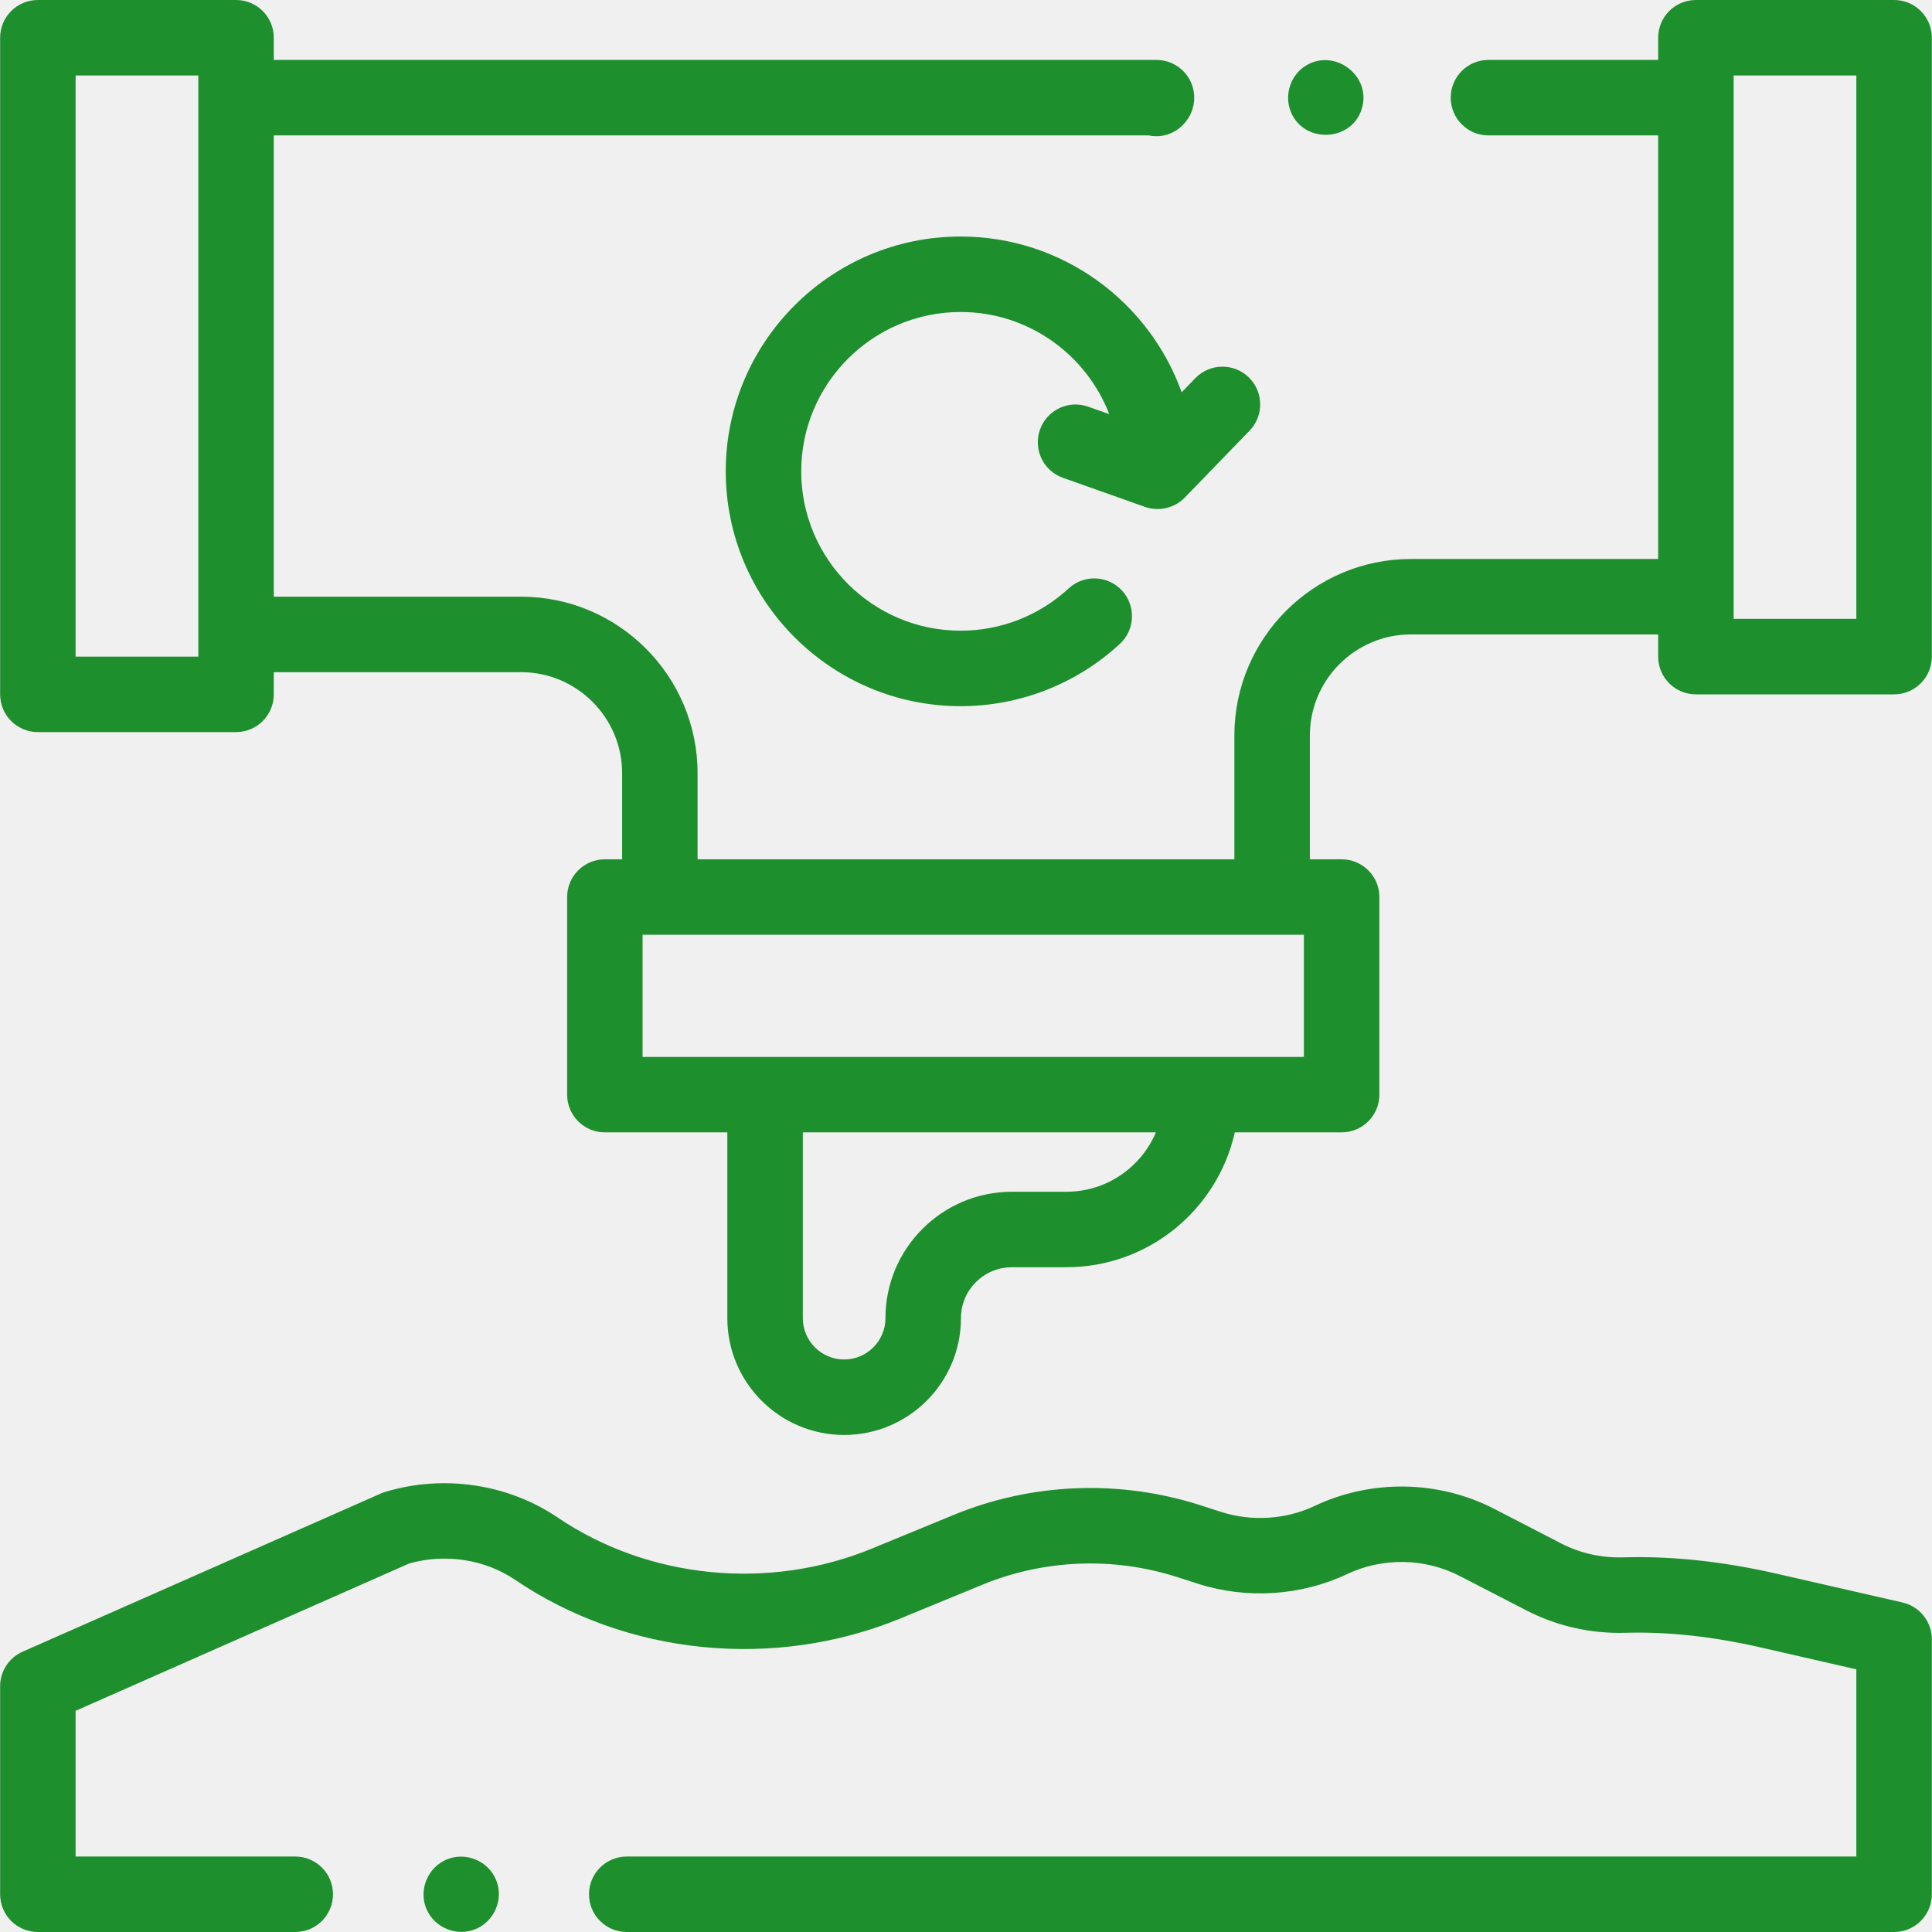
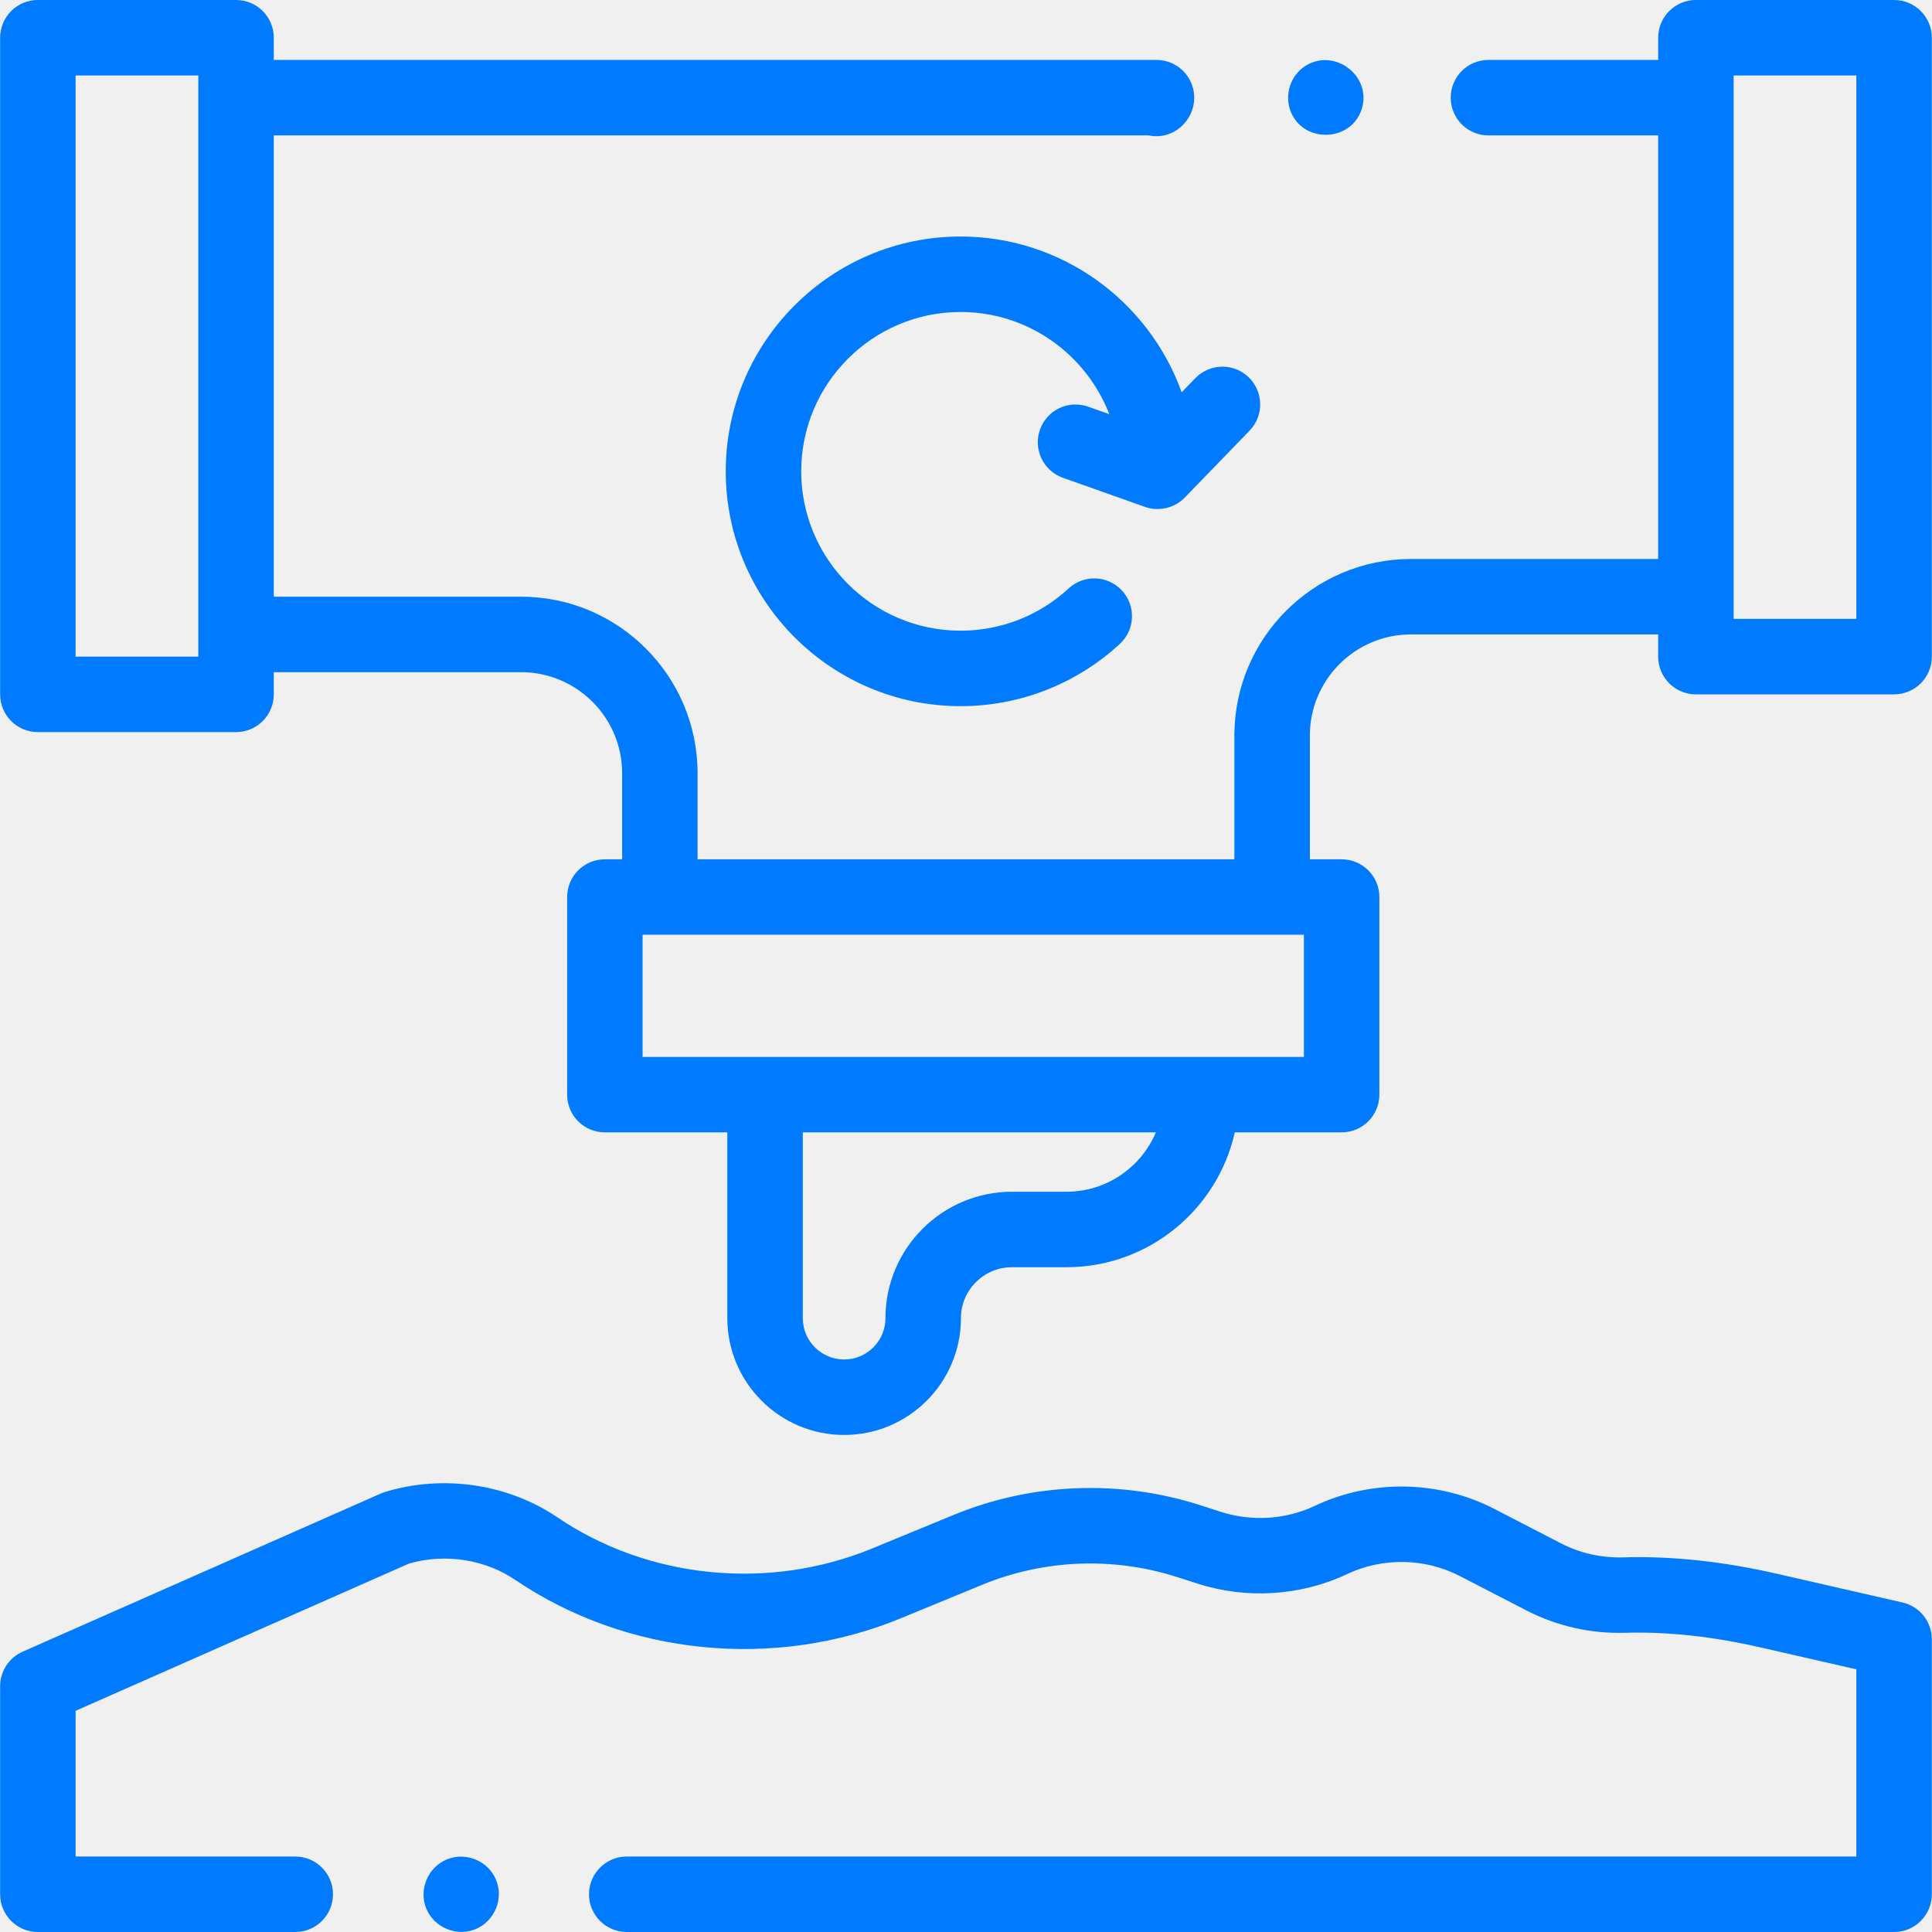
<svg xmlns="http://www.w3.org/2000/svg" width="45" height="45" viewBox="0 0 45 45" fill="none">
  <g id="017-waste" clip-path="url(#clip0_2118_415)">
    <g id="Group">
      <g id="Group_2">
-         <path id="Vector" d="M44.117 0H39.501C39.015 0 38.622 0.393 38.622 0.879V1.396H34.669C34.183 1.396 33.79 1.789 33.79 2.275C33.79 2.76 34.183 3.154 34.669 3.154H38.622V13.02H32.863C30.596 13.02 28.751 14.864 28.751 17.132V20.015H16.248V18.011C16.248 15.743 14.404 13.898 12.136 13.898H6.377V3.154H26.756C27.323 3.272 27.833 2.811 27.815 2.244C27.799 1.771 27.41 1.396 26.937 1.396H6.377V0.879C6.377 0.393 5.984 0 5.498 0H0.882C0.396 0 0.003 0.393 0.003 0.879V16.173C0.003 16.659 0.396 17.052 0.882 17.052H5.498C5.984 17.052 6.377 16.659 6.377 16.173V15.656H12.136C13.434 15.656 14.491 16.712 14.491 18.011V20.015H14.088C13.603 20.015 13.21 20.408 13.21 20.893V25.497C13.21 25.982 13.603 26.375 14.088 26.375H16.941V30.703C16.941 32.203 18.162 33.423 19.662 33.423C21.162 33.423 22.382 32.203 22.382 30.703C22.382 30.048 22.914 29.516 23.569 29.516H24.84C26.754 29.516 28.359 28.17 28.761 26.375H31.249C31.734 26.375 32.128 25.982 32.128 25.497V20.893C32.128 20.408 31.734 20.015 31.249 20.015H30.509V17.132C30.509 15.834 31.565 14.777 32.863 14.777H38.622V15.294C38.622 15.78 39.015 16.173 39.501 16.173H44.117C44.603 16.173 44.996 15.78 44.996 15.294V0.879C44.996 0.393 44.603 0 44.117 0ZM4.619 15.294H1.761V1.758H4.619V15.294ZM24.84 27.758H23.569C21.945 27.758 20.624 29.079 20.624 30.702C20.624 31.233 20.192 31.665 19.662 31.665C19.131 31.665 18.699 31.233 18.699 30.702V26.375H26.923C26.58 27.187 25.775 27.758 24.84 27.758ZM30.37 24.618H14.967V21.772H30.37V24.618ZM43.238 14.415H40.38V1.758H43.238V14.415Z" fill="#1D8F2C" />
-         <path id="Vector_2" d="M44.313 37.325L41.411 36.661C40.128 36.367 38.95 36.241 37.807 36.274C37.302 36.289 36.802 36.177 36.363 35.95L34.807 35.146C33.509 34.476 31.946 34.45 30.623 35.075C29.951 35.394 29.155 35.444 28.44 35.215L27.963 35.061C26.078 34.455 24.034 34.535 22.209 35.287L20.309 36.069C17.911 37.056 15.105 36.779 12.988 35.345C11.832 34.562 10.332 34.339 8.976 34.748C8.942 34.758 8.908 34.771 8.875 34.785L0.527 38.471C0.208 38.612 0.003 38.927 0.003 39.275V44.121C0.003 44.607 0.396 45 0.882 45H6.877C7.362 45 7.756 44.607 7.756 44.121C7.756 43.636 7.362 43.242 6.877 43.242H1.761V39.848L9.532 36.416C10.374 36.178 11.294 36.32 12.003 36.8C14.602 38.561 18.041 38.904 20.979 37.694L22.879 36.912C24.32 36.319 25.935 36.256 27.425 36.735L27.902 36.888C29.038 37.253 30.304 37.171 31.375 36.664C32.205 36.272 33.187 36.288 34 36.708L35.556 37.511C36.26 37.875 37.056 38.055 37.858 38.031C38.85 38.003 39.883 38.115 41.019 38.374L43.238 38.882V43.242H14.598C14.113 43.242 13.719 43.636 13.719 44.121C13.719 44.607 14.113 45 14.598 45H44.117C44.603 45 44.996 44.607 44.996 44.121V38.182C44.996 37.772 44.713 37.416 44.313 37.325Z" fill="#1D8F2C" />
-         <path id="Vector_3" d="M30.068 2.611C30.378 3.354 31.486 3.303 31.72 2.53C31.951 1.769 31.093 1.118 30.42 1.526C30.054 1.749 29.906 2.217 30.068 2.611Z" fill="#1D8F2C" />
-         <path id="Vector_4" d="M11.554 43.785C11.372 43.343 10.847 43.126 10.406 43.31C9.964 43.494 9.747 44.014 9.93 44.457C10.113 44.899 10.636 45.116 11.078 44.932C11.52 44.749 11.738 44.228 11.554 43.785Z" fill="#1D8F2C" />
-         <path id="Vector_5" d="M22.374 5.509C19.358 5.509 16.904 7.963 16.904 10.978C16.904 13.994 19.358 16.448 22.374 16.448C23.753 16.448 25.071 15.932 26.084 14.997C26.44 14.667 26.462 14.111 26.133 13.755C25.803 13.398 25.247 13.376 24.891 13.706C24.204 14.34 23.31 14.69 22.374 14.69C20.327 14.69 18.662 13.025 18.662 10.978C18.662 8.932 20.327 7.267 22.374 7.267C23.951 7.267 25.3 8.256 25.837 9.646L25.345 9.472C24.887 9.31 24.385 9.549 24.223 10.007C24.061 10.464 24.3 10.967 24.758 11.129L26.67 11.807C26.991 11.92 27.359 11.834 27.595 11.59L29.105 10.031C29.442 9.682 29.433 9.126 29.085 8.788C28.736 8.45 28.18 8.459 27.842 8.808L27.523 9.137C26.765 7.025 24.744 5.509 22.374 5.509Z" fill="#1D8F2C" />
+         <path id="Vector" d="M44.117 0H39.501C39.015 0 38.622 0.393 38.622 0.879V1.396H34.669C34.183 1.396 33.79 1.789 33.79 2.275C33.79 2.76 34.183 3.154 34.669 3.154H38.622V13.02H32.863C30.596 13.02 28.751 14.864 28.751 17.132V20.015H16.248V18.011C16.248 15.743 14.404 13.898 12.136 13.898H6.377V3.154H26.756C27.323 3.272 27.833 2.811 27.815 2.244C27.799 1.771 27.41 1.396 26.937 1.396H6.377V0.879C6.377 0.393 5.984 0 5.498 0H0.882C0.396 0 0.003 0.393 0.003 0.879V16.173C0.003 16.659 0.396 17.052 0.882 17.052H5.498C5.984 17.052 6.377 16.659 6.377 16.173V15.656H12.136C13.434 15.656 14.491 16.712 14.491 18.011V20.015H14.088C13.603 20.015 13.21 20.408 13.21 20.893V25.497C13.21 25.982 13.603 26.375 14.088 26.375H16.941V30.703C16.941 32.203 18.162 33.423 19.662 33.423C21.162 33.423 22.382 32.203 22.382 30.703C22.382 30.048 22.914 29.516 23.569 29.516H24.84C26.754 29.516 28.359 28.17 28.761 26.375H31.249C31.734 26.375 32.128 25.982 32.128 25.497V20.893C32.128 20.408 31.734 20.015 31.249 20.015H30.509V17.132C30.509 15.834 31.565 14.777 32.863 14.777H38.622V15.294C38.622 15.78 39.015 16.173 39.501 16.173H44.117C44.603 16.173 44.996 15.78 44.996 15.294V0.879C44.996 0.393 44.603 0 44.117 0ZM4.619 15.294H1.761V1.758H4.619V15.294ZM24.84 27.758H23.569C21.945 27.758 20.624 29.079 20.624 30.702C20.624 31.233 20.192 31.665 19.662 31.665C19.131 31.665 18.699 31.233 18.699 30.702V26.375H26.923C26.58 27.187 25.775 27.758 24.84 27.758ZM30.37 24.618H14.967V21.772H30.37V24.618ZM43.238 14.415H40.38V1.758H43.238V14.415Z" fill="#007BFF " />
+         <path id="Vector_2" d="M44.313 37.325L41.411 36.661C40.128 36.367 38.95 36.241 37.807 36.274C37.302 36.289 36.802 36.177 36.363 35.95L34.807 35.146C33.509 34.476 31.946 34.45 30.623 35.075C29.951 35.394 29.155 35.444 28.44 35.215L27.963 35.061C26.078 34.455 24.034 34.535 22.209 35.287L20.309 36.069C17.911 37.056 15.105 36.779 12.988 35.345C11.832 34.562 10.332 34.339 8.976 34.748C8.942 34.758 8.908 34.771 8.875 34.785L0.527 38.471C0.208 38.612 0.003 38.927 0.003 39.275V44.121C0.003 44.607 0.396 45 0.882 45H6.877C7.362 45 7.756 44.607 7.756 44.121C7.756 43.636 7.362 43.242 6.877 43.242H1.761V39.848L9.532 36.416C10.374 36.178 11.294 36.32 12.003 36.8C14.602 38.561 18.041 38.904 20.979 37.694L22.879 36.912C24.32 36.319 25.935 36.256 27.425 36.735L27.902 36.888C29.038 37.253 30.304 37.171 31.375 36.664C32.205 36.272 33.187 36.288 34 36.708L35.556 37.511C36.26 37.875 37.056 38.055 37.858 38.031C38.85 38.003 39.883 38.115 41.019 38.374L43.238 38.882V43.242H14.598C14.113 43.242 13.719 43.636 13.719 44.121C13.719 44.607 14.113 45 14.598 45H44.117C44.603 45 44.996 44.607 44.996 44.121V38.182C44.996 37.772 44.713 37.416 44.313 37.325Z" fill="#007BFF " />
+         <path id="Vector_3" d="M30.068 2.611C30.378 3.354 31.486 3.303 31.72 2.53C31.951 1.769 31.093 1.118 30.42 1.526C30.054 1.749 29.906 2.217 30.068 2.611Z" fill="#007BFF " />
+         <path id="Vector_4" d="M11.554 43.785C11.372 43.343 10.847 43.126 10.406 43.31C9.964 43.494 9.747 44.014 9.93 44.457C10.113 44.899 10.636 45.116 11.078 44.932C11.52 44.749 11.738 44.228 11.554 43.785Z" fill="#007BFF " />
+         <path id="Vector_5" d="M22.374 5.509C19.358 5.509 16.904 7.963 16.904 10.978C16.904 13.994 19.358 16.448 22.374 16.448C23.753 16.448 25.071 15.932 26.084 14.997C26.44 14.667 26.462 14.111 26.133 13.755C25.803 13.398 25.247 13.376 24.891 13.706C24.204 14.34 23.31 14.69 22.374 14.69C20.327 14.69 18.662 13.025 18.662 10.978C18.662 8.932 20.327 7.267 22.374 7.267C23.951 7.267 25.3 8.256 25.837 9.646L25.345 9.472C24.887 9.31 24.385 9.549 24.223 10.007C24.061 10.464 24.3 10.967 24.758 11.129L26.67 11.807C26.991 11.92 27.359 11.834 27.595 11.59L29.105 10.031C29.442 9.682 29.433 9.126 29.085 8.788C28.736 8.45 28.18 8.459 27.842 8.808L27.523 9.137C26.765 7.025 24.744 5.509 22.374 5.509Z" fill="#007BFF " />
      </g>
    </g>
  </g>
  <defs>
    <clipPath id="clip0_2118_415">
      <rect width="45" height="45" fill="white" />
    </clipPath>
  </defs>
</svg>
